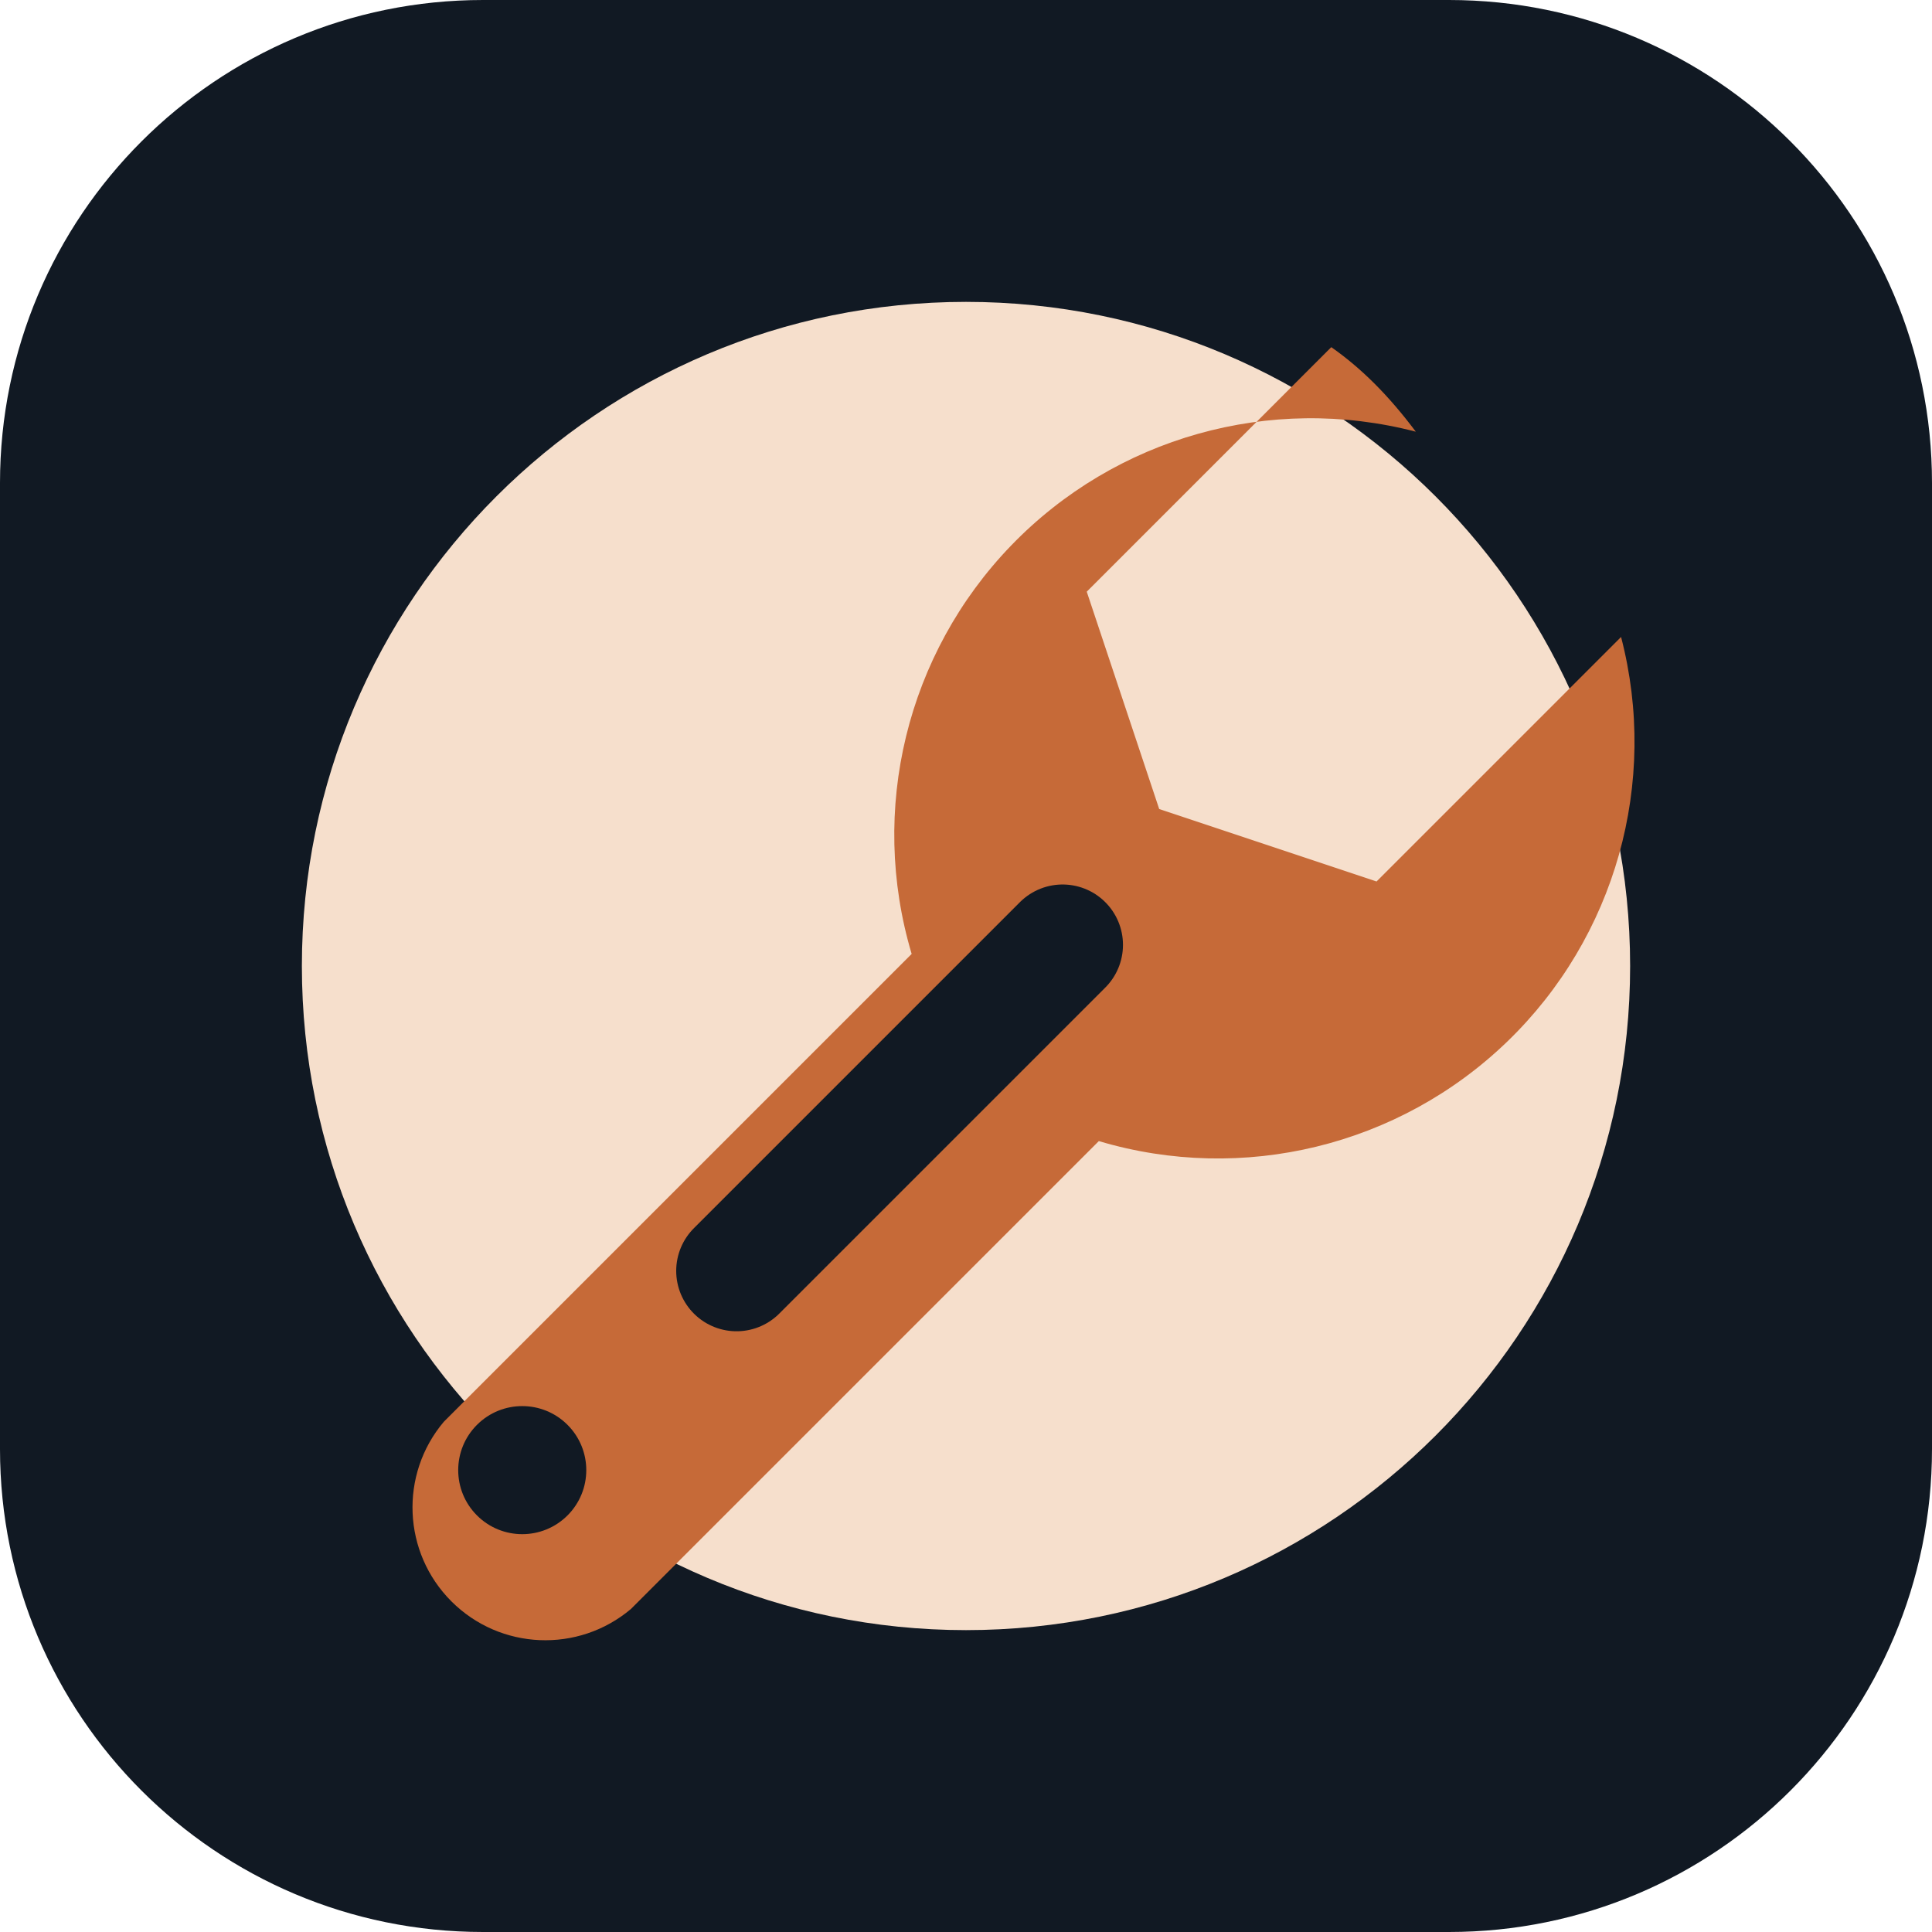
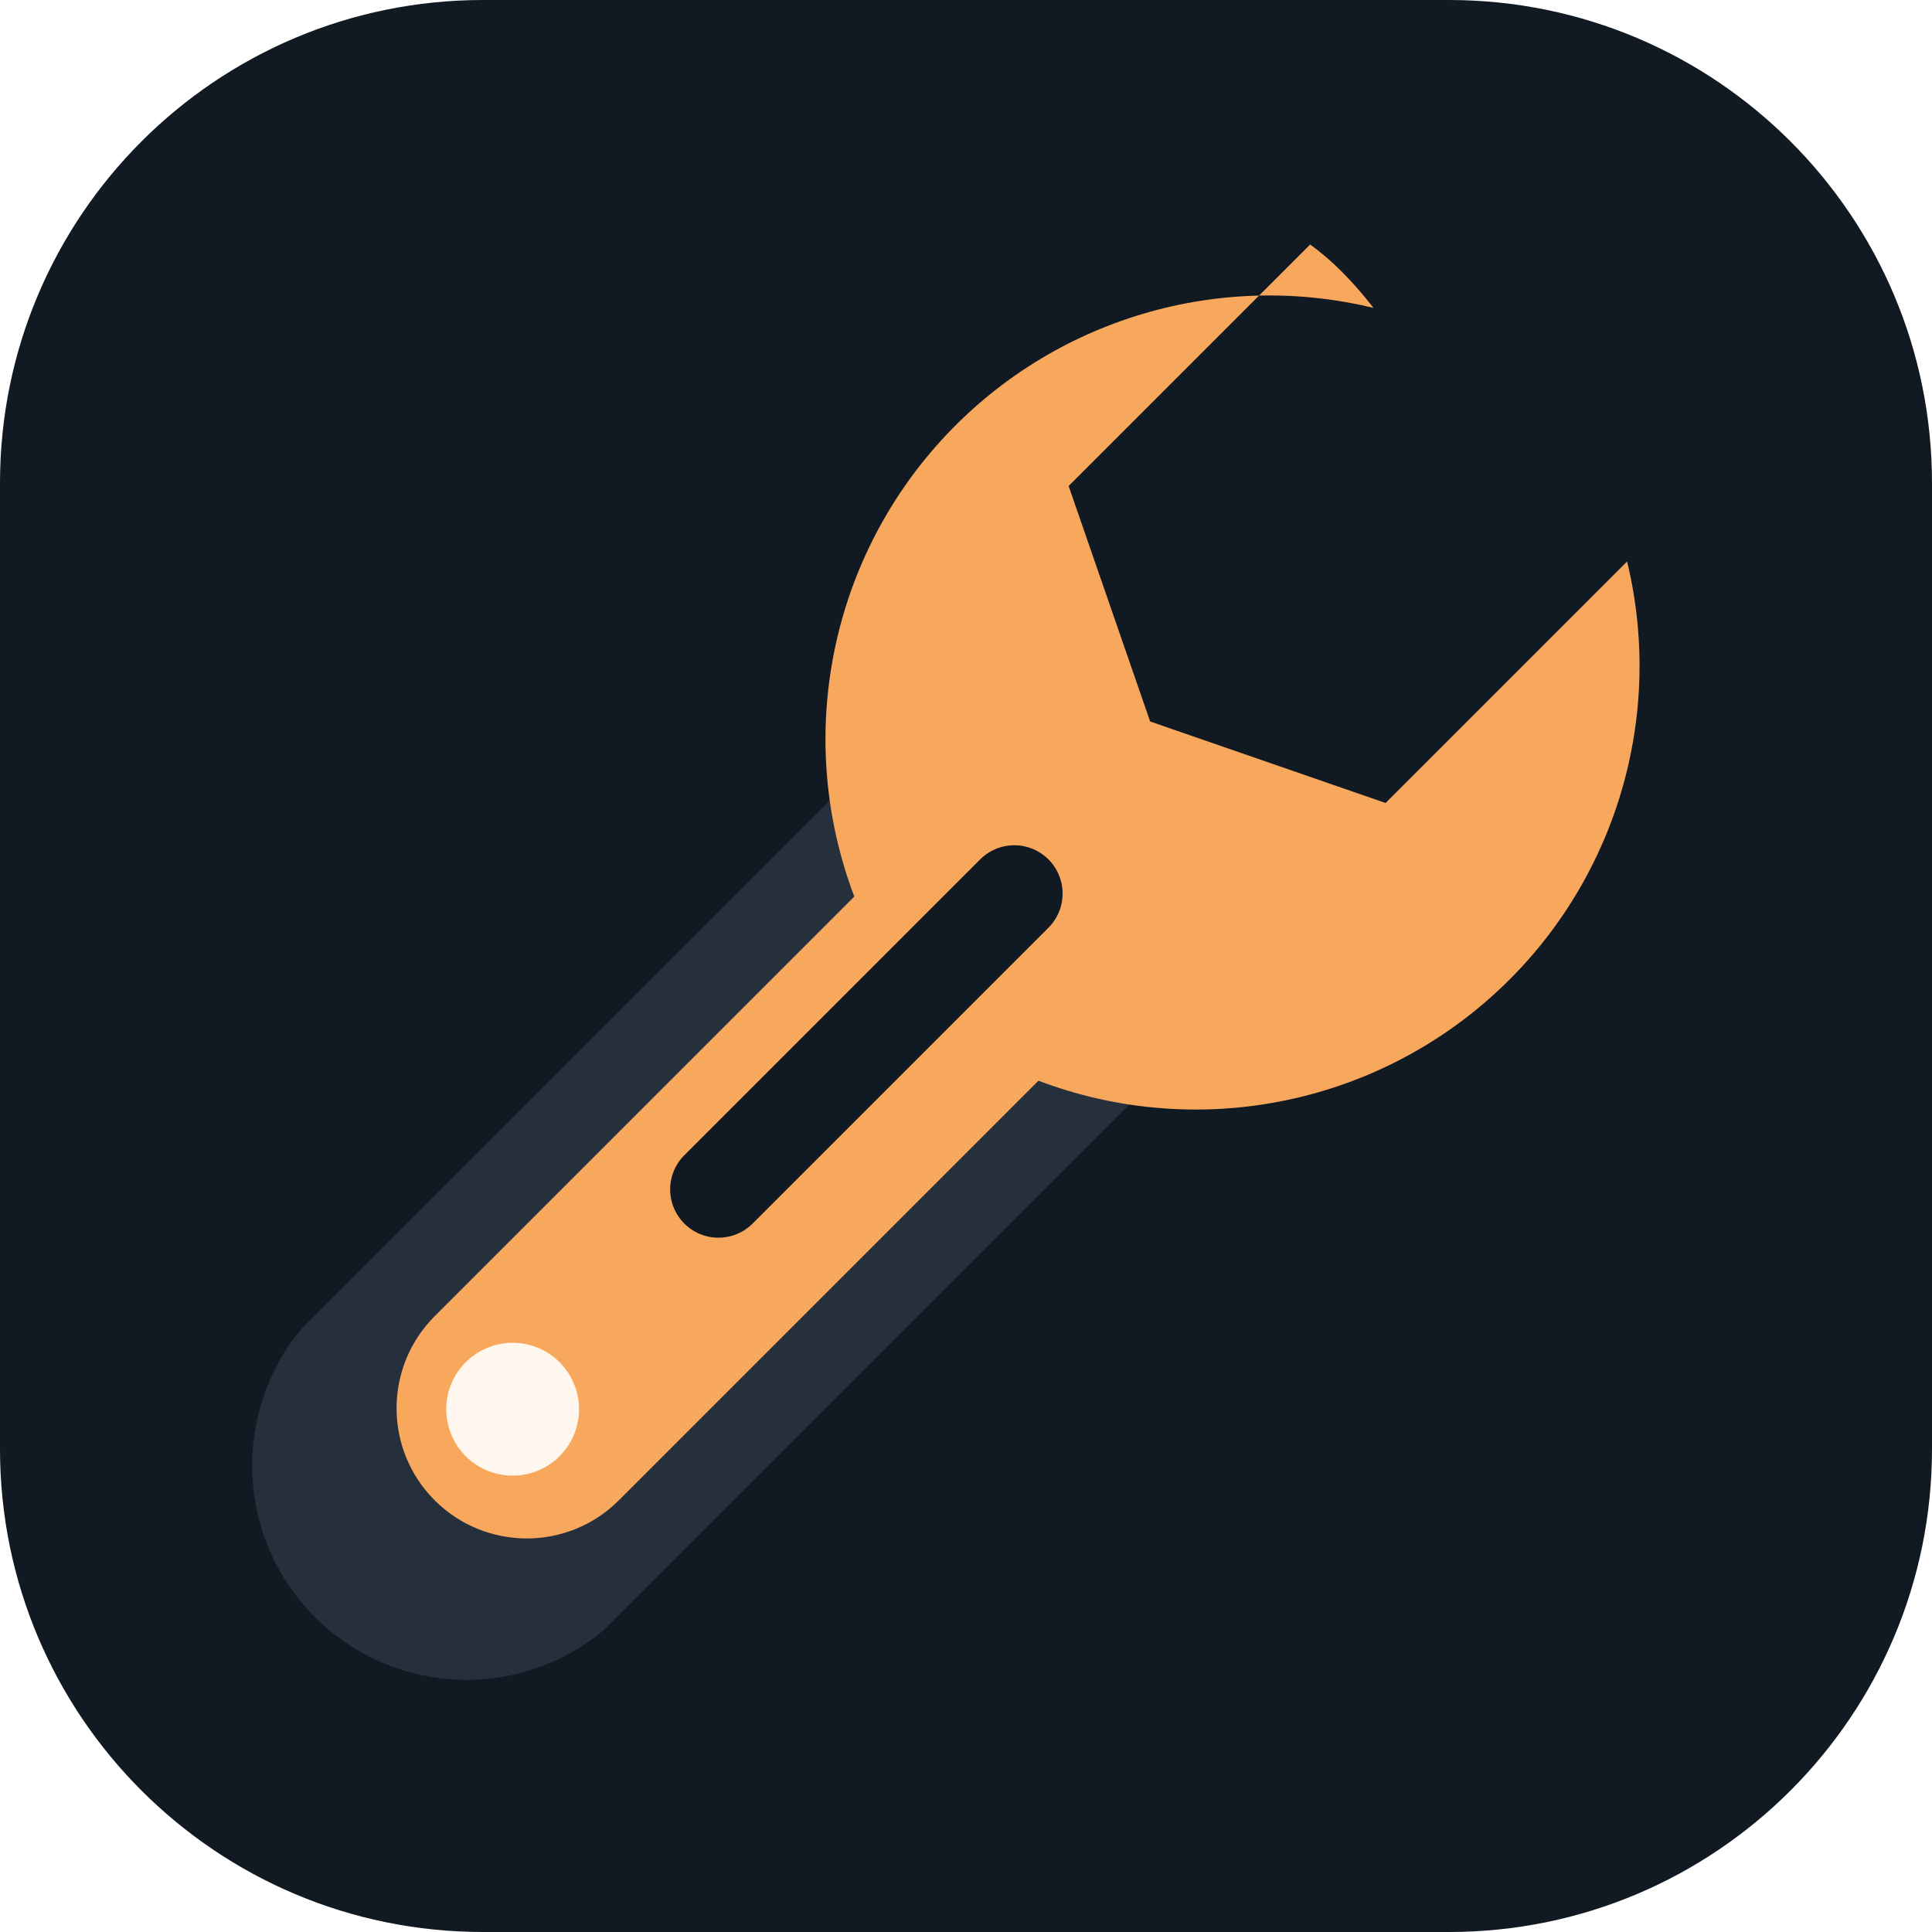
<svg xmlns="http://www.w3.org/2000/svg" viewBox="0 0 64 64">
  <rect width="64" height="64" rx="16" fill="#111923" />
-   <circle cx="32" cy="32" r="22" fill="#F6DFCC" />
-   <path fill="#C66A38" d="M46.9 14.3a13.8 13.8 0 0 0-16.7 17.3L14.7 47.1a4.4 4.4 0 0 0 6.2 6.2l15.5-15.5a13.8 13.8 0 0 0 17.3-16.7l-8.1 8.1-7.2-2.4-2.4-7.2 8.1-8.1c1 .7 1.9 1.6 2.8 2.8Z" />
-   <path fill="#111923" d="M18.8 47.2a2.1 2.1 0 1 1-3 3 2.1 2.1 0 0 1 3-3Z" />
-   <path fill="none" stroke="#111923" stroke-linecap="round" stroke-width="4" d="m24.4 42.1 10.8-10.8" />
+   <path fill="#25303C" d="M10 44 30.7 23.3l10 10L20 54a7.1 7.1 0 0 1-10-10Z" />
+   <path fill="#F7A85C" d="M45.5 10.2a14.7 14.7 0 0 0-17.2 19.5L14.4 43.6a4.3 4.3 0 0 0 6.1 6.1l13.9-13.9A14.7 14.7 0 0 0 53.9 18.6l-8 8-7.8-2.7-2.7-7.8 8-8c.7.5 1.4 1.2 2.1 2.1Z" />
+   <path fill="#FFF7EE" d="M18.4 45a2.2 2.2 0 1 1-3.1 3.1 2.2 2.2 0 0 1 3.1-3.1Z" />
+   <path fill="none" stroke="#111923" stroke-linecap="round" stroke-width="3.2" d="m23.8 39.4 9.8-9.8" />
</svg>
